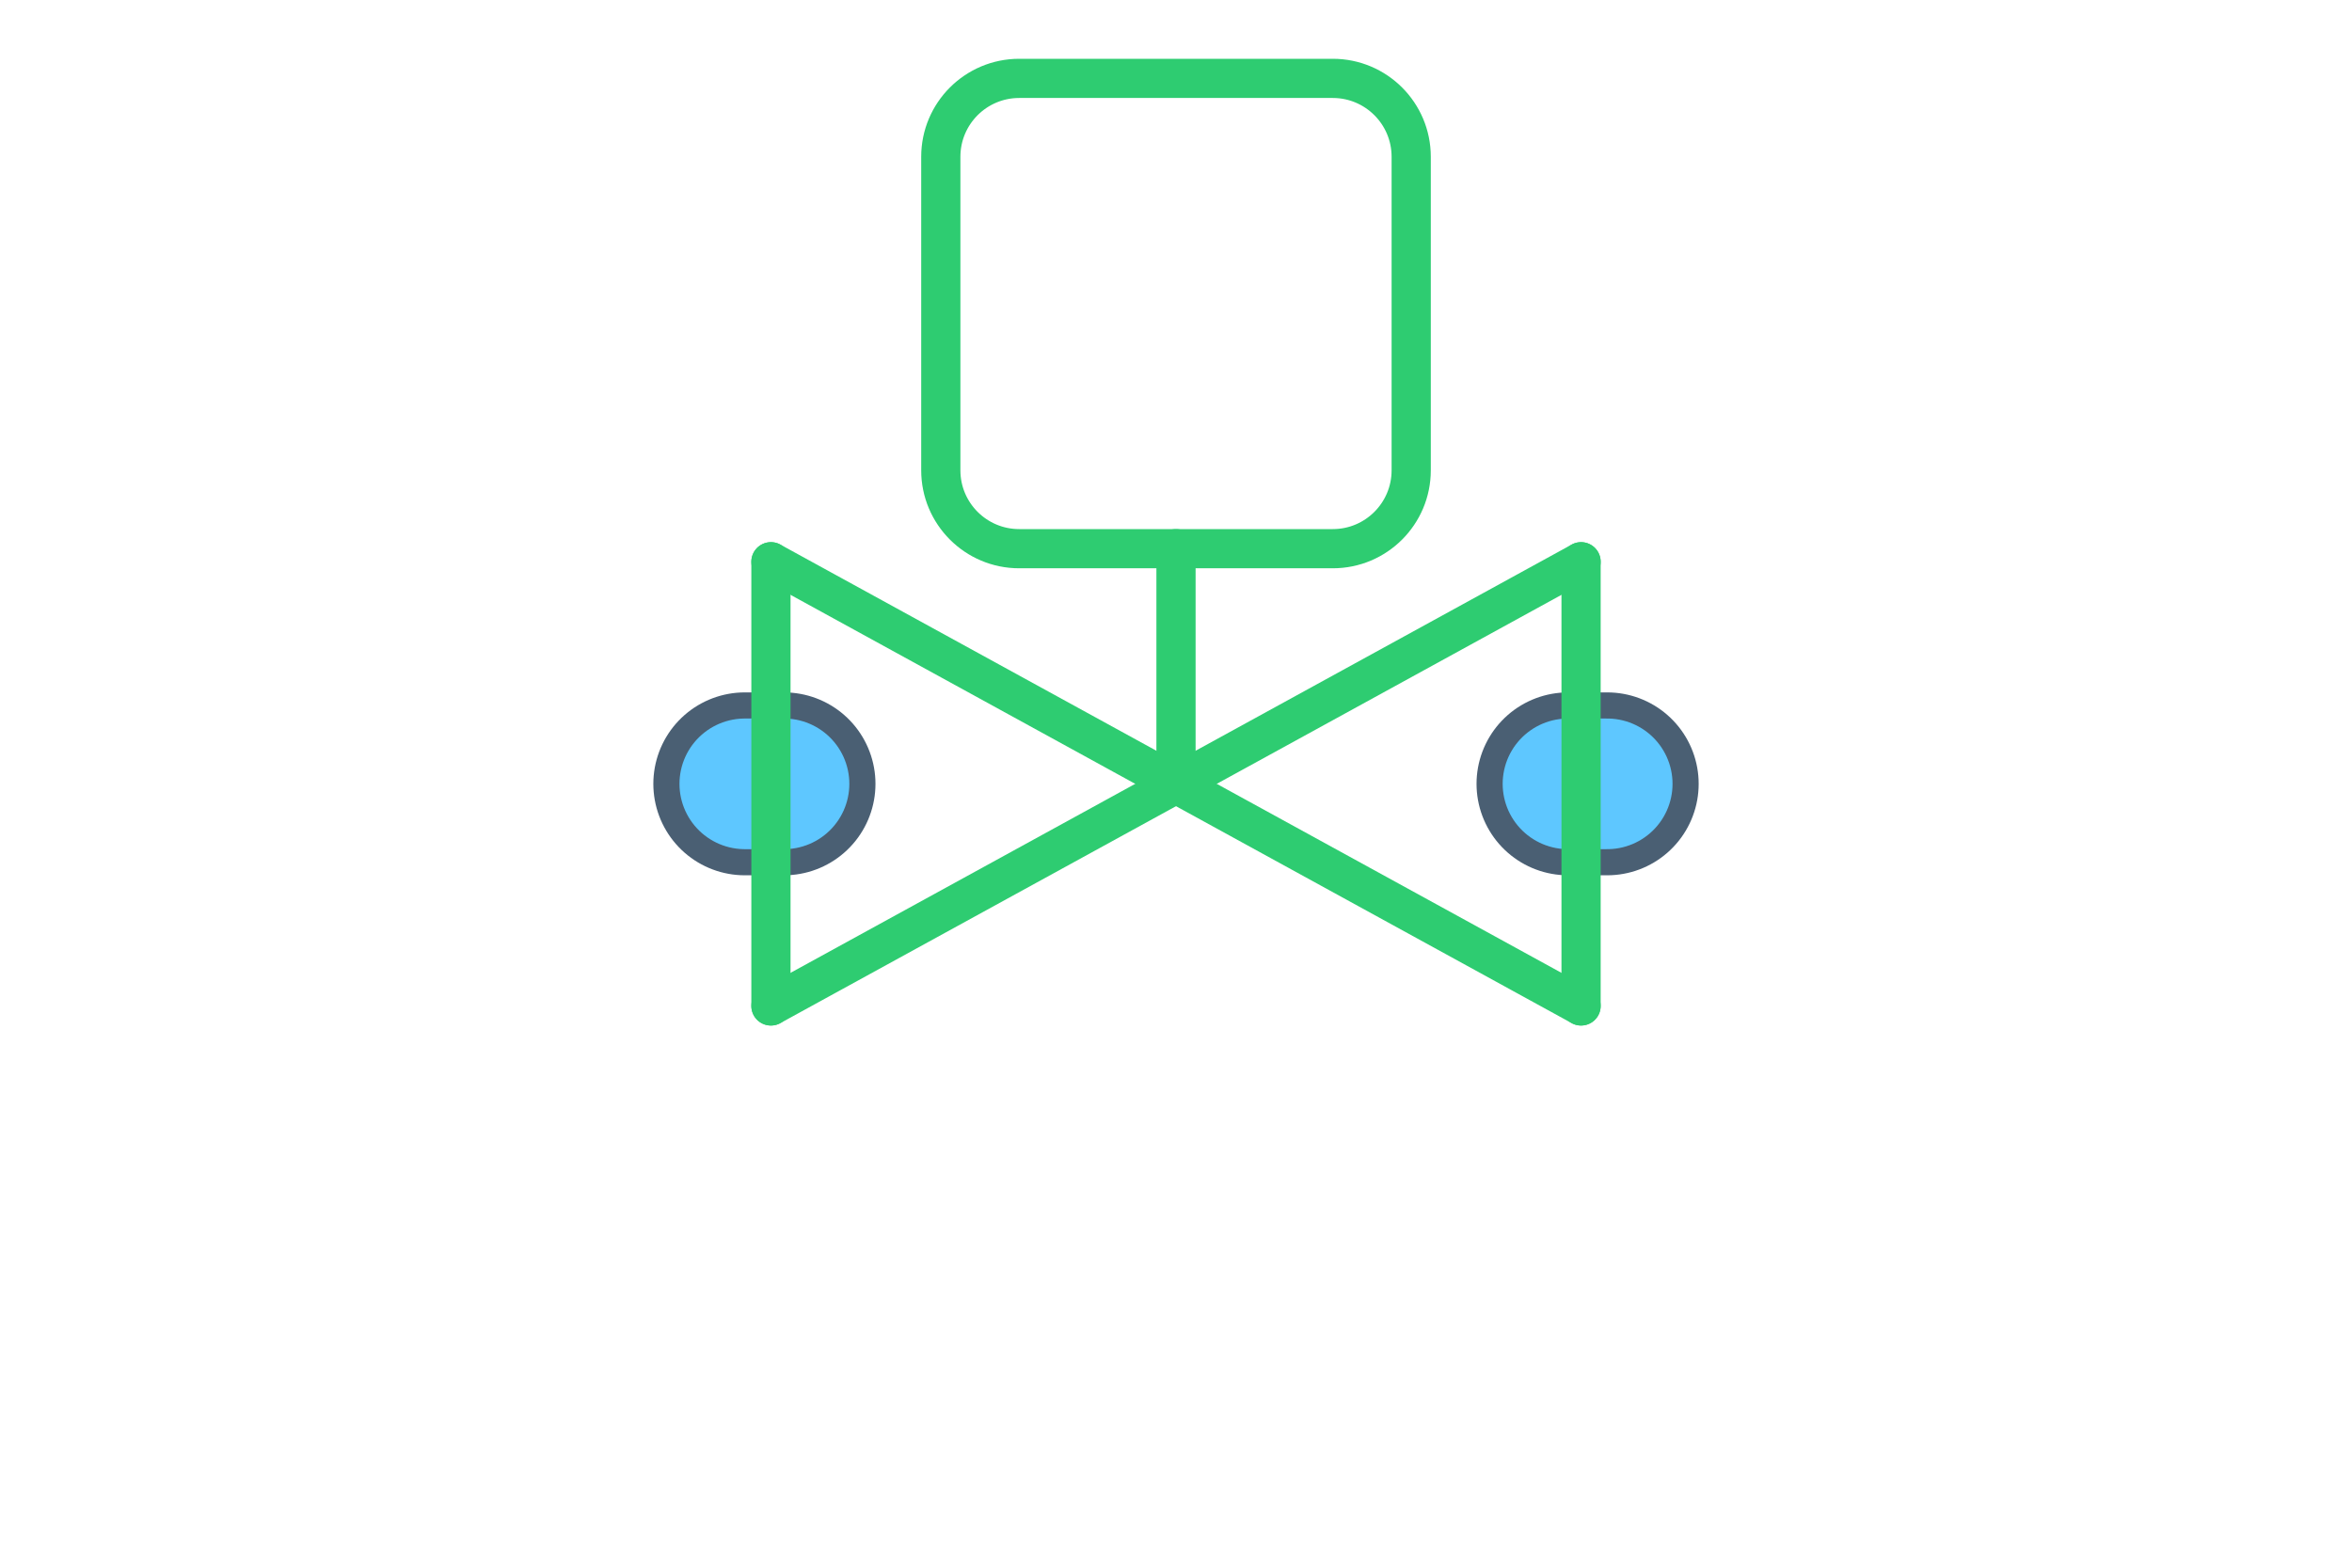
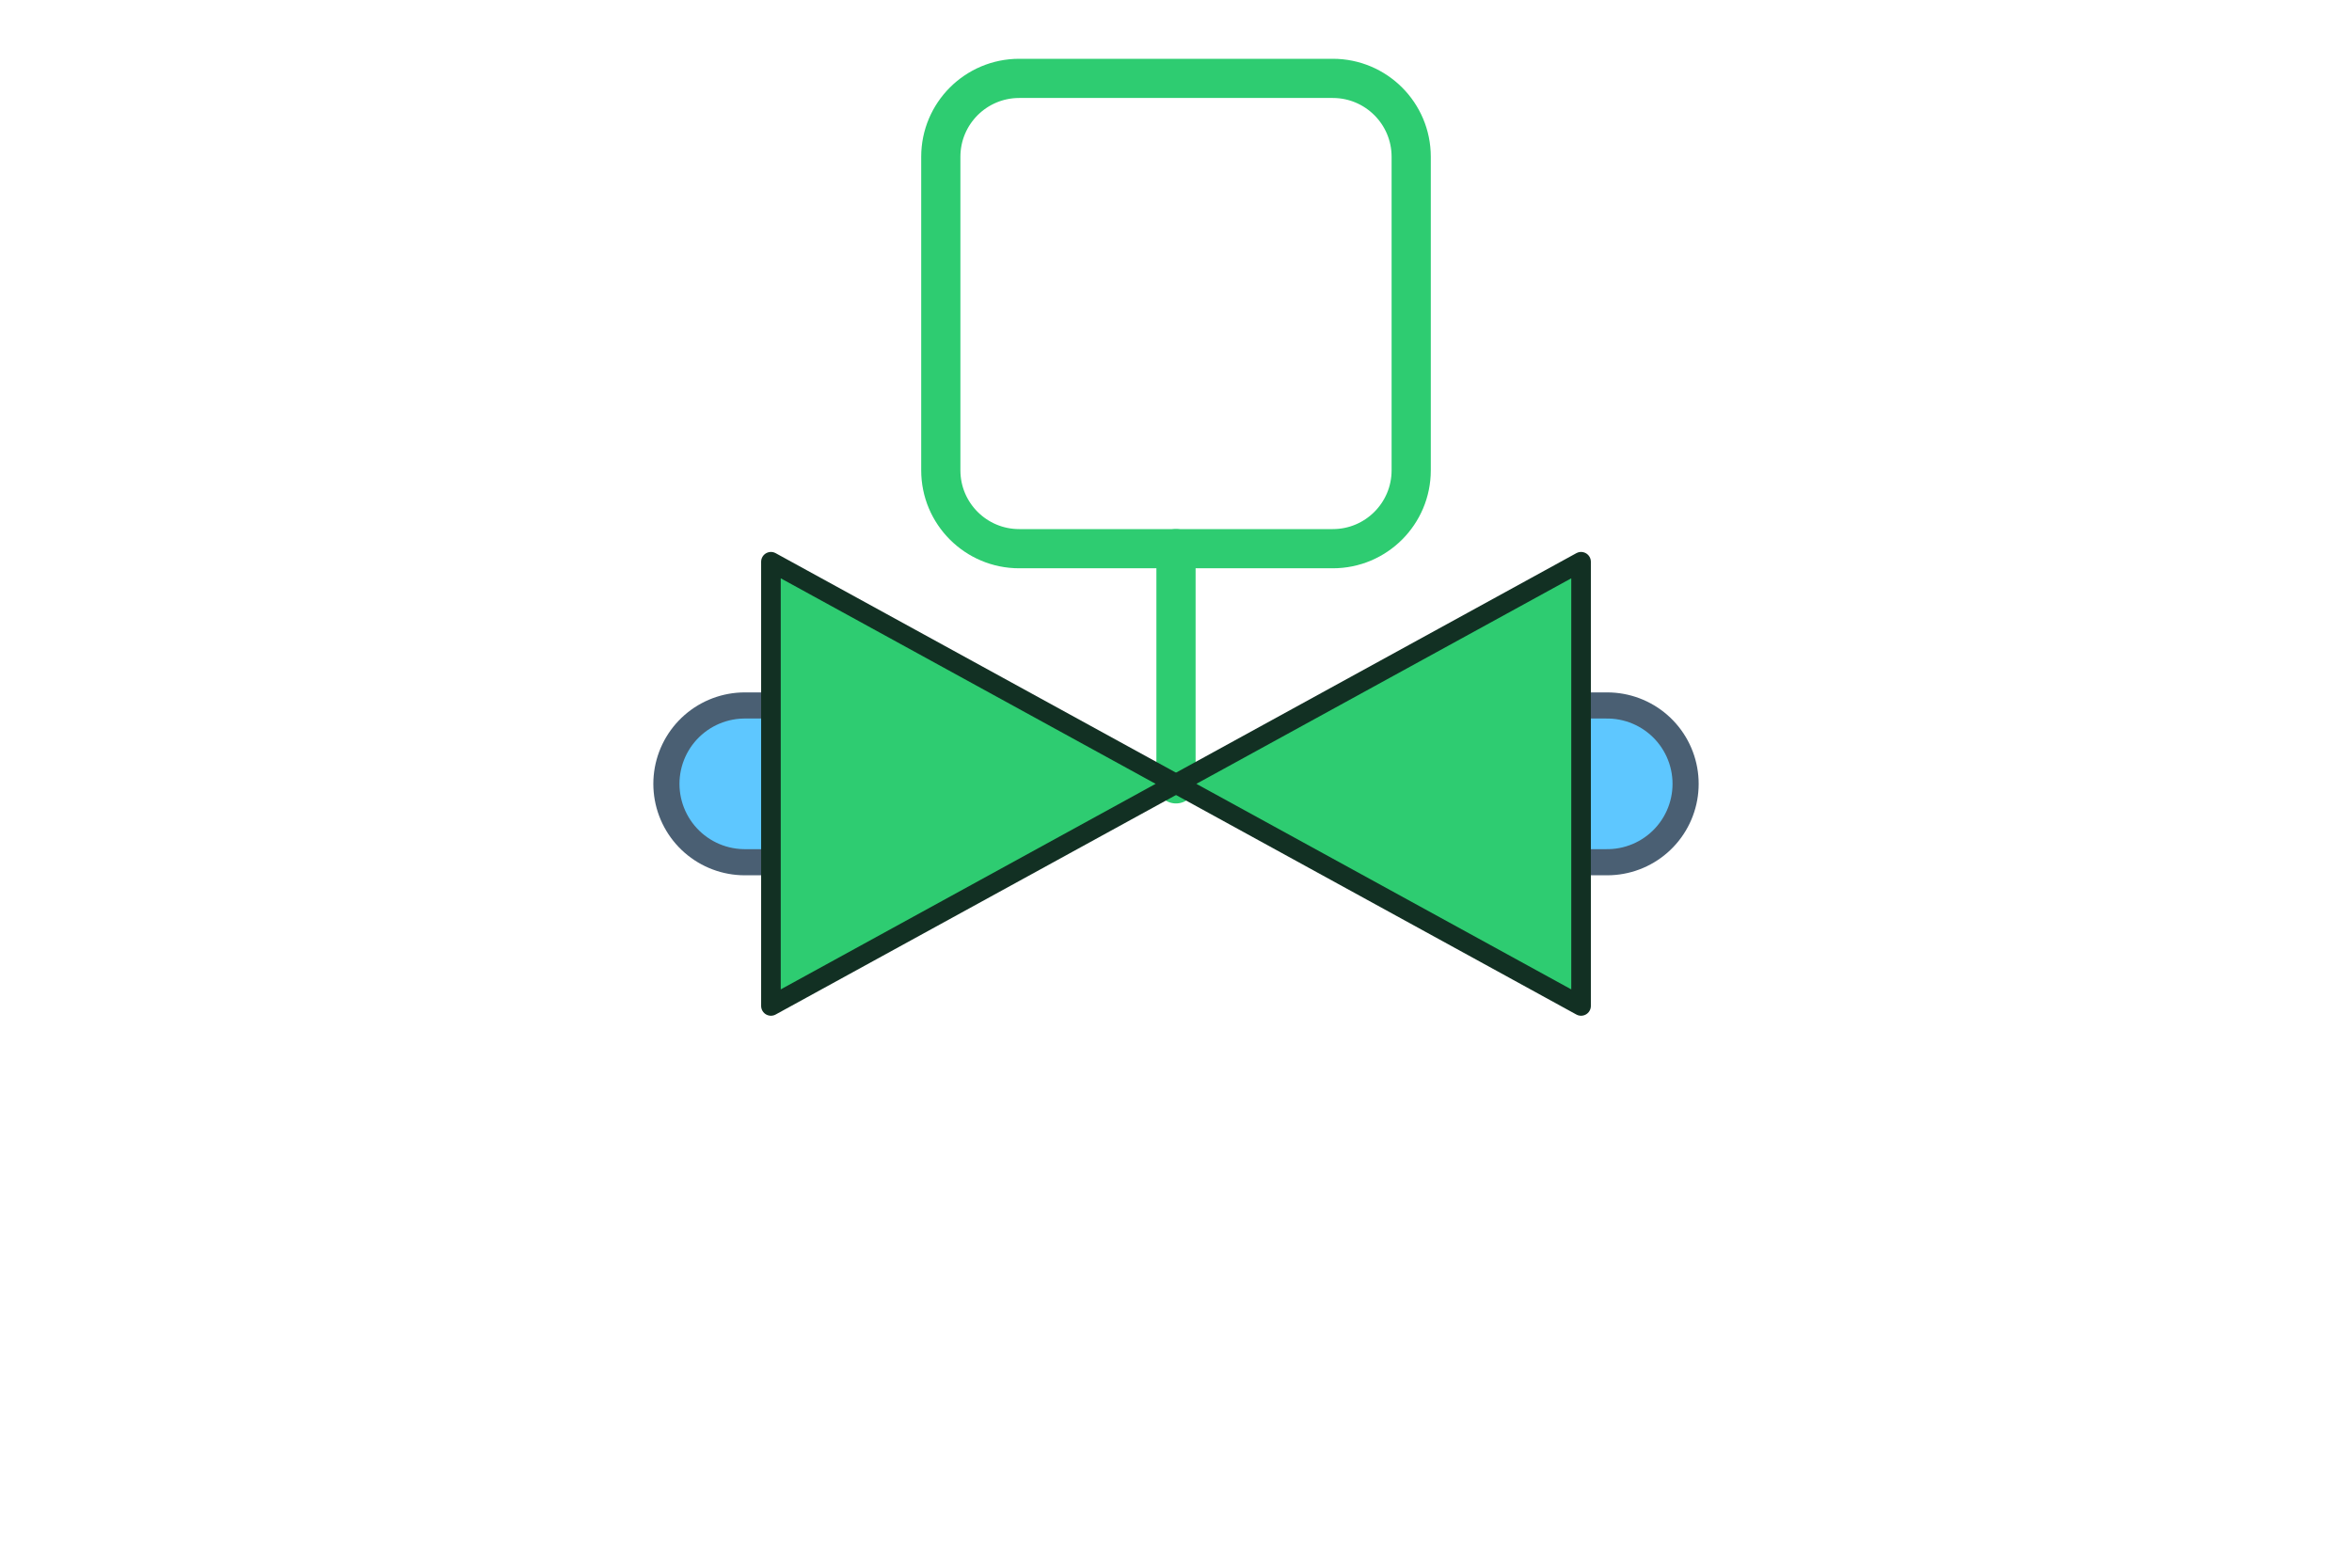
<svg xmlns="http://www.w3.org/2000/svg" width="180" height="120" viewBox="-90 -60 180 120">
  <line x1="-30" y1="0" x2="-33" y2="0" stroke="#4A5F73" stroke-width="14" stroke-linecap="round" />
  <line x1="-30" y1="0" x2="-33" y2="0" stroke="#5EC7FF" stroke-width="10" stroke-linecap="round" />
  <line x1="33" y1="0" x2="30" y2="0" stroke="#4A5F73" stroke-width="14" stroke-linecap="round" />
  <line x1="33" y1="0" x2="30" y2="0" stroke="#5EC7FF" stroke-width="10" stroke-linecap="round" />
  <rect x="-18" y="-54" width="36" height="36" rx="6" fill="none" stroke="#2ECC71" stroke-width="3" />
  <line x1="0" y1="-18" x2="0" y2="0" stroke="#2ECC71" stroke-width="3" stroke-linecap="round" />
-   <line x1="-31" y1="-17" x2="0" y2="0" stroke="#2ECC71" stroke-width="3" stroke-linecap="round" />
-   <line x1="-31" y1="17" x2="0" y2="0" stroke="#2ECC71" stroke-width="3" stroke-linecap="round" />
-   <line x1="-31" y1="-17" x2="-31" y2="17" stroke="#2ECC71" stroke-width="3" stroke-linecap="round" />
-   <line x1="31" y1="-17" x2="0" y2="0" stroke="#2ECC71" stroke-width="3" stroke-linecap="round" />
-   <line x1="31" y1="17" x2="0" y2="0" stroke="#2ECC71" stroke-width="3" stroke-linecap="round" />
-   <line x1="31" y1="-17" x2="31" y2="17" stroke="#2ECC71" stroke-width="3" stroke-linecap="round" />
+   <polygon points="0,0 -31,-17 -31,17" fill="#2ECC71" stroke="#123023" stroke-width="1.5" stroke-linejoin="round" />
+   <polygon points="0,0 31,-17 31,17" fill="#2ECC71" stroke="#123023" stroke-width="1.5" stroke-linejoin="round" />
</svg>
